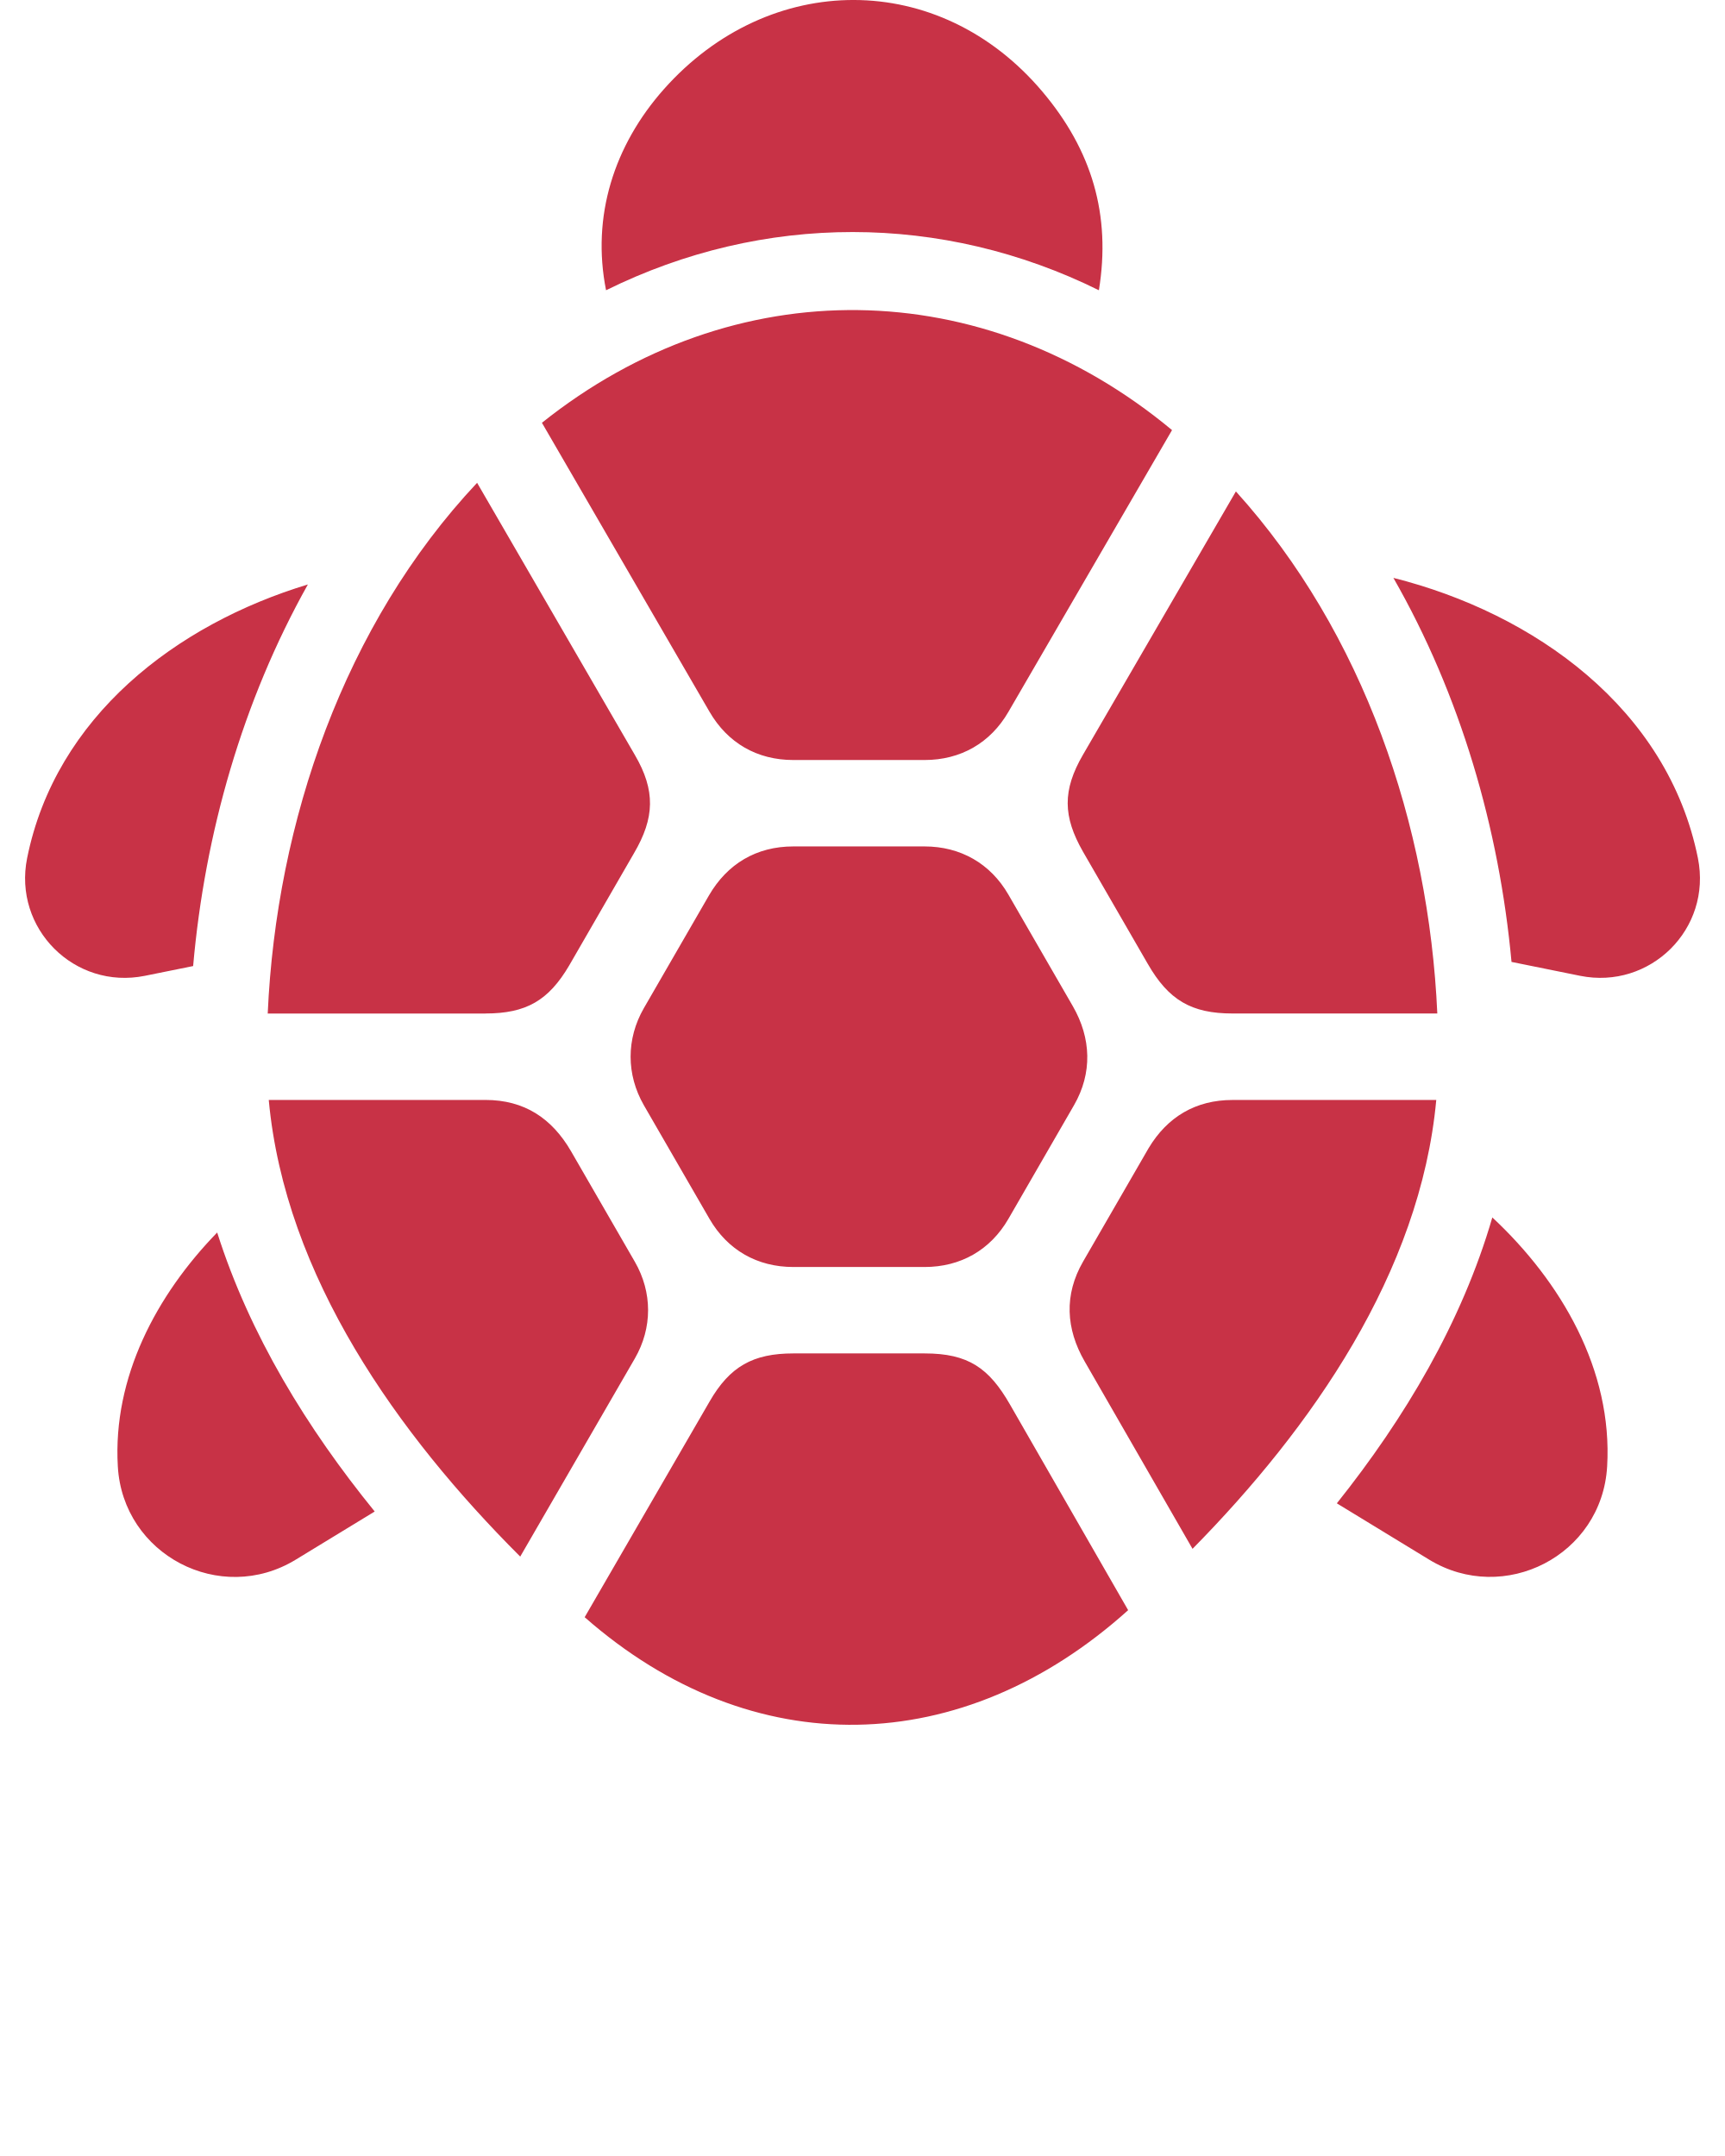
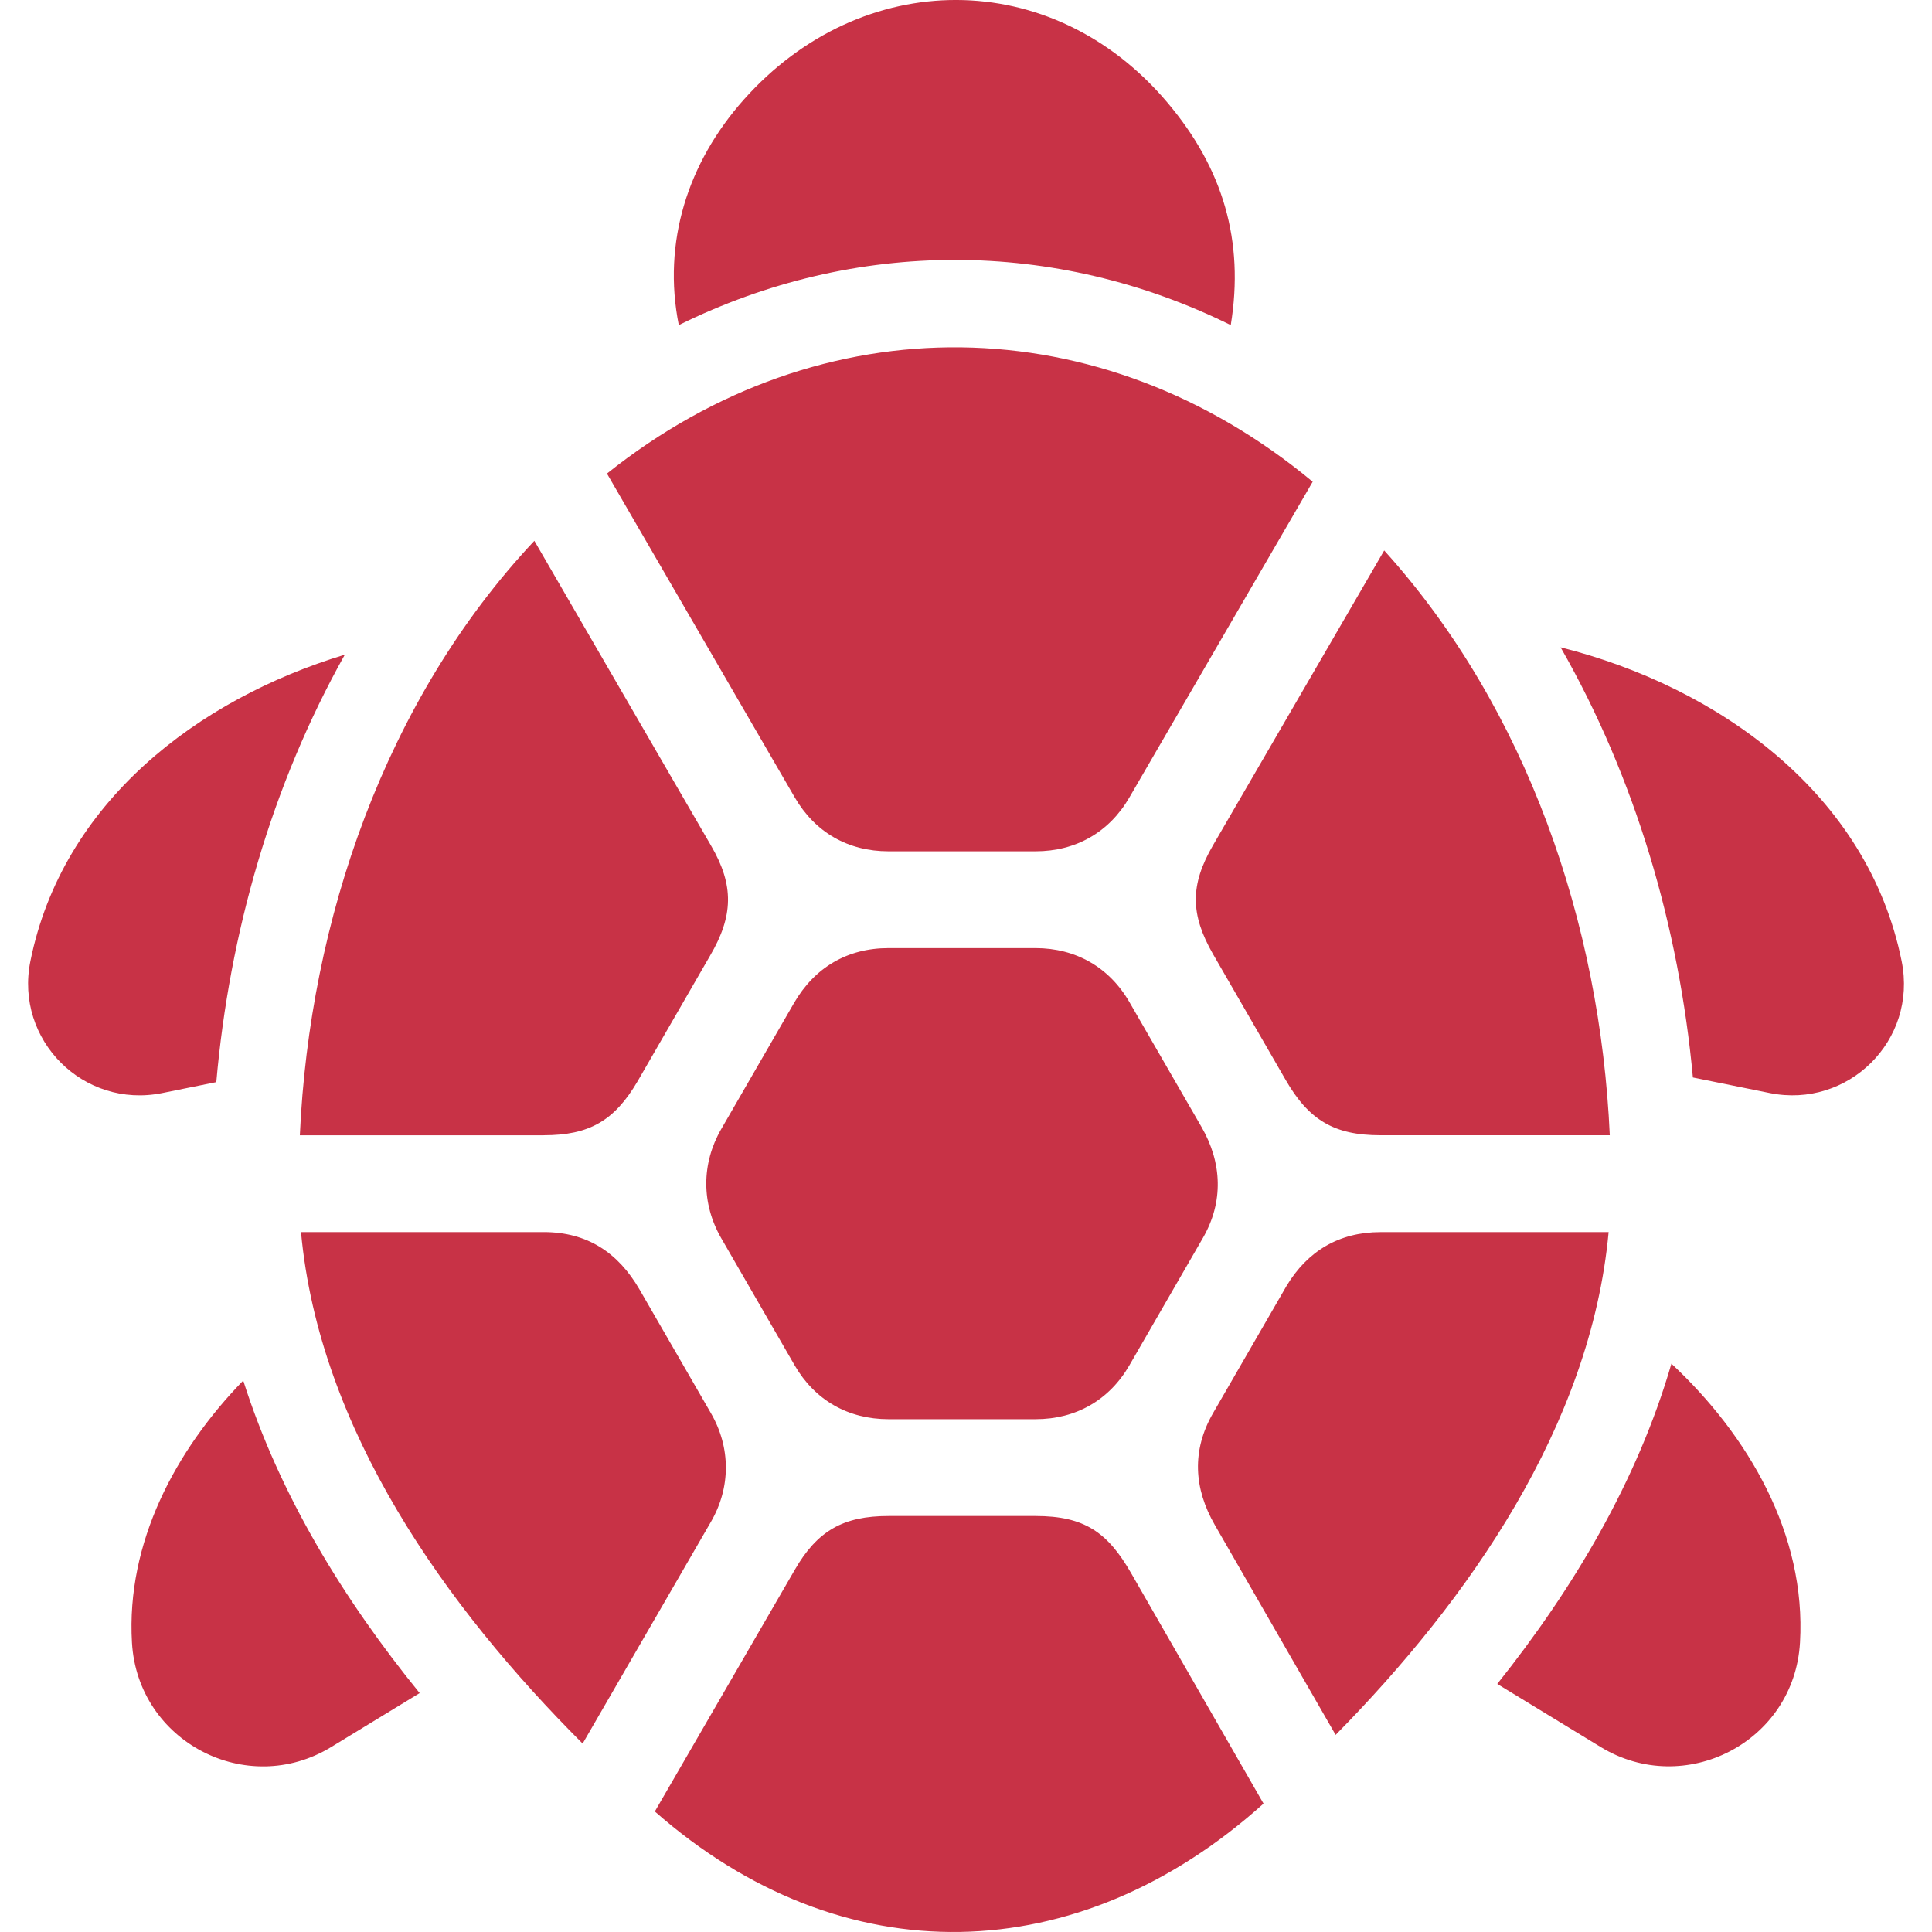
- <svg xmlns="http://www.w3.org/2000/svg" version="1.1" x="0px" y="0px" viewBox="0 0 50 62.5" enable-background="new 0 0 50 50" xml:space="preserve">
+ <svg xmlns="http://www.w3.org/2000/svg" version="1.1" x="0px" y="0px" viewBox="0 0 50 50" xml:space="preserve">
  <g>
    <path fill-rule="evenodd" clip-rule="evenodd" fill="rgb(200,50,70)" d="M15.079,45.124l3.321-5.741c0.514-0.888,0.513-1.92,0-2.808l-1.849-3.203   c-0.556-0.958-1.356-1.486-2.482-1.486H7.79C8.261,37,11.539,41.586,15.079,45.124 M31.392,36.575   c-0.552,0.959-0.498,1.944,0.047,2.89l3.127,5.434c3.445-3.498,6.602-8.001,7.065-13.012h-5.907c-1.064,0-1.887,0.489-2.431,1.397   L31.392,36.575z M43.256,35.292c-0.884,3.043-2.541,5.823-4.507,8.288l2.677,1.633c2.167,1.321,5.009-0.115,5.158-2.705   C46.747,39.709,45.245,37.148,43.256,35.292z M10.861,43.817c-1.957-2.408-3.622-5.117-4.566-8.088   c-1.758,1.808-3.03,4.197-2.88,6.779c0.146,2.566,2.969,4.04,5.158,2.704L10.861,43.817z M18.663,32.04l1.901,3.292   c0.524,0.907,1.388,1.397,2.432,1.397h3.803c1.043,0,1.908-0.491,2.431-1.397l1.9-3.292c0.539-0.934,0.499-1.946-0.032-2.869   l-1.869-3.237c-0.521-0.903-1.391-1.397-2.431-1.397h-3.803c-1.071,0-1.915,0.505-2.447,1.423l-1.886,3.266   C18.15,30.118,18.151,31.148,18.663,32.04z M14.07,29.38c1.176,0,1.83-0.371,2.431-1.397l1.876-3.25   c0.6-1.024,0.628-1.816,0.024-2.849l-4.572-7.888c-3.852,4.099-5.82,9.828-6.069,15.385H14.07z M20.564,20.63   c0.527,0.91,1.381,1.402,2.432,1.402h3.803c1.043,0,1.908-0.492,2.431-1.397l4.742-8.167c-5.472-4.549-12.697-4.657-18.264-0.212   L20.564,20.63z M31.392,21.877c-0.601,1.035-0.584,1.792,0,2.814l1.879,3.254c0.601,1.044,1.259,1.435,2.453,1.435h5.937   c-0.245-5.463-2.136-11.036-5.838-15.134L31.392,21.877z M40.388,16.752c1.94,3.39,3.066,7.25,3.424,11.133l1.99,0.403   c2.021,0.408,3.826-1.353,3.413-3.411C48.34,20.536,44.47,17.779,40.388,16.752z M5.598,28.005   c0.339-3.853,1.432-7.682,3.326-11.062c-3.823,1.157-7.313,3.834-8.138,7.934c-0.41,2.038,1.374,3.823,3.413,3.411L5.598,28.005z    M17.567,8.414c4.561-2.255,9.746-2.245,14.285,0c0.355-2.179-0.2-4.058-1.642-5.763c-2.989-3.536-7.904-3.511-10.964-0.069   C17.799,4.212,17.139,6.271,17.567,8.414z M16.947,46.881c4.861,4.274,10.964,4.107,15.753-0.204l-3.423-5.958   c-0.609-1.062-1.211-1.485-2.478-1.485h-3.803c-1.167,0-1.844,0.376-2.432,1.401L16.947,46.881z" />
  </g>
</svg>
